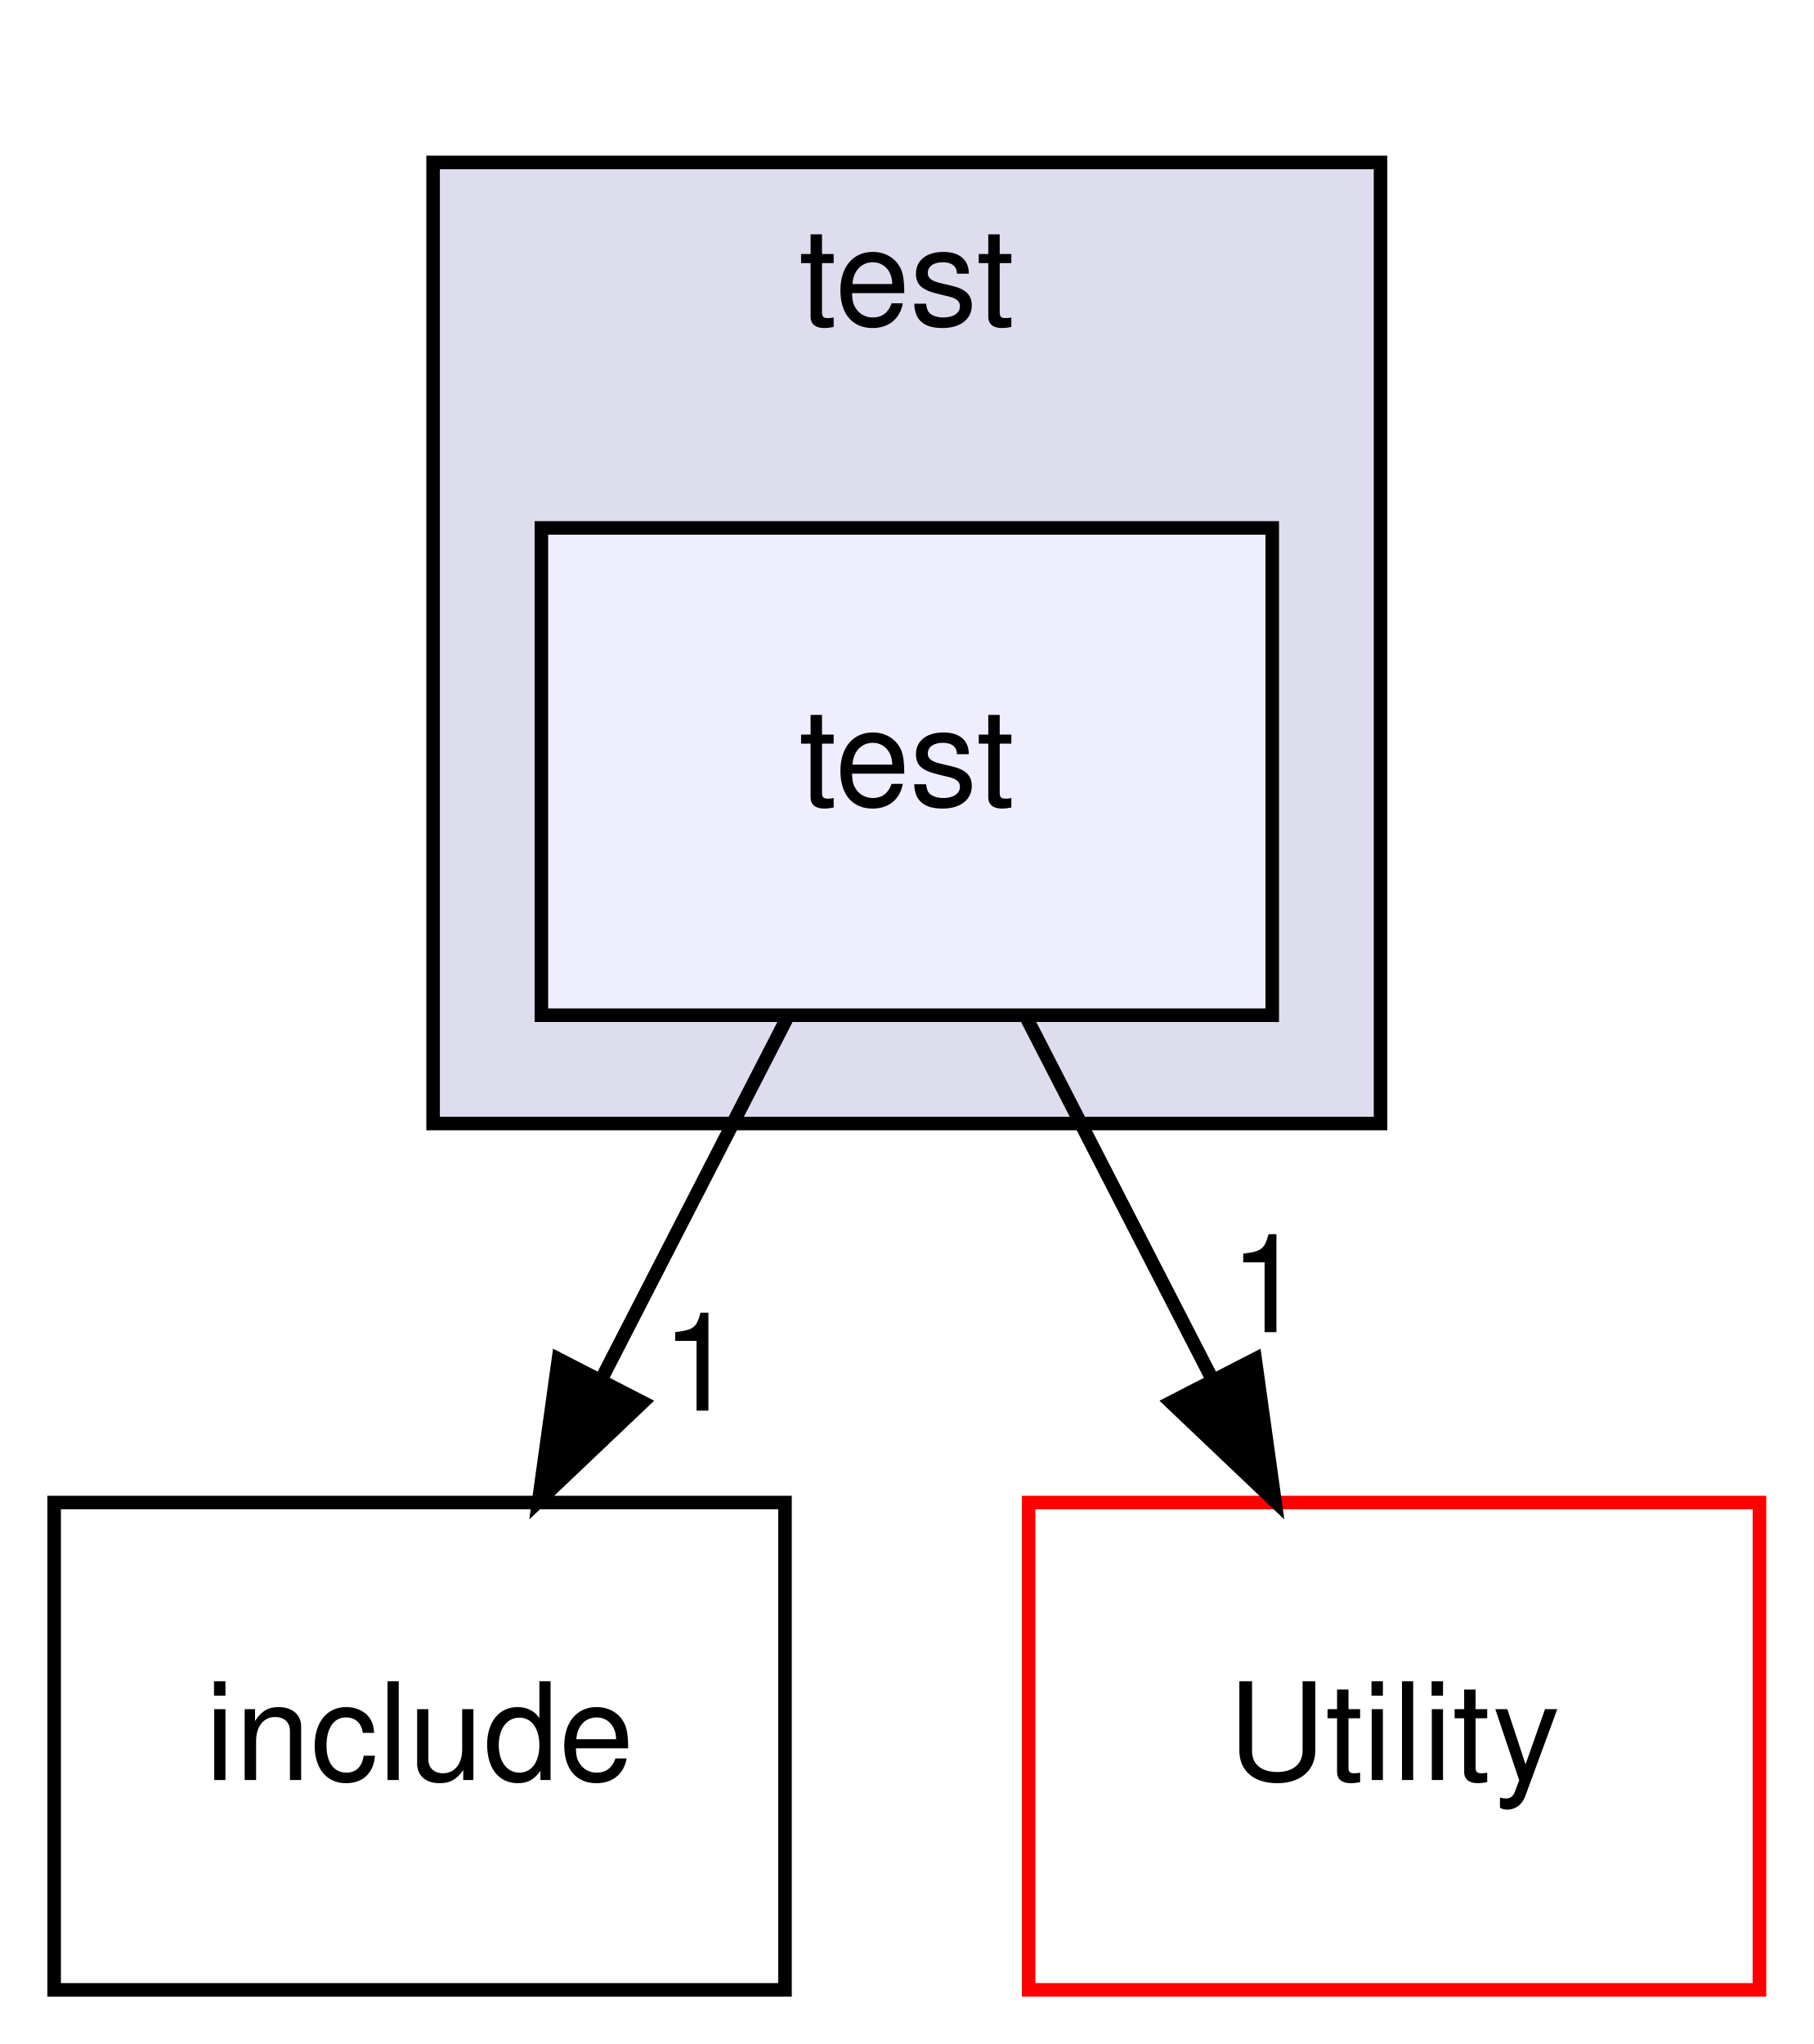
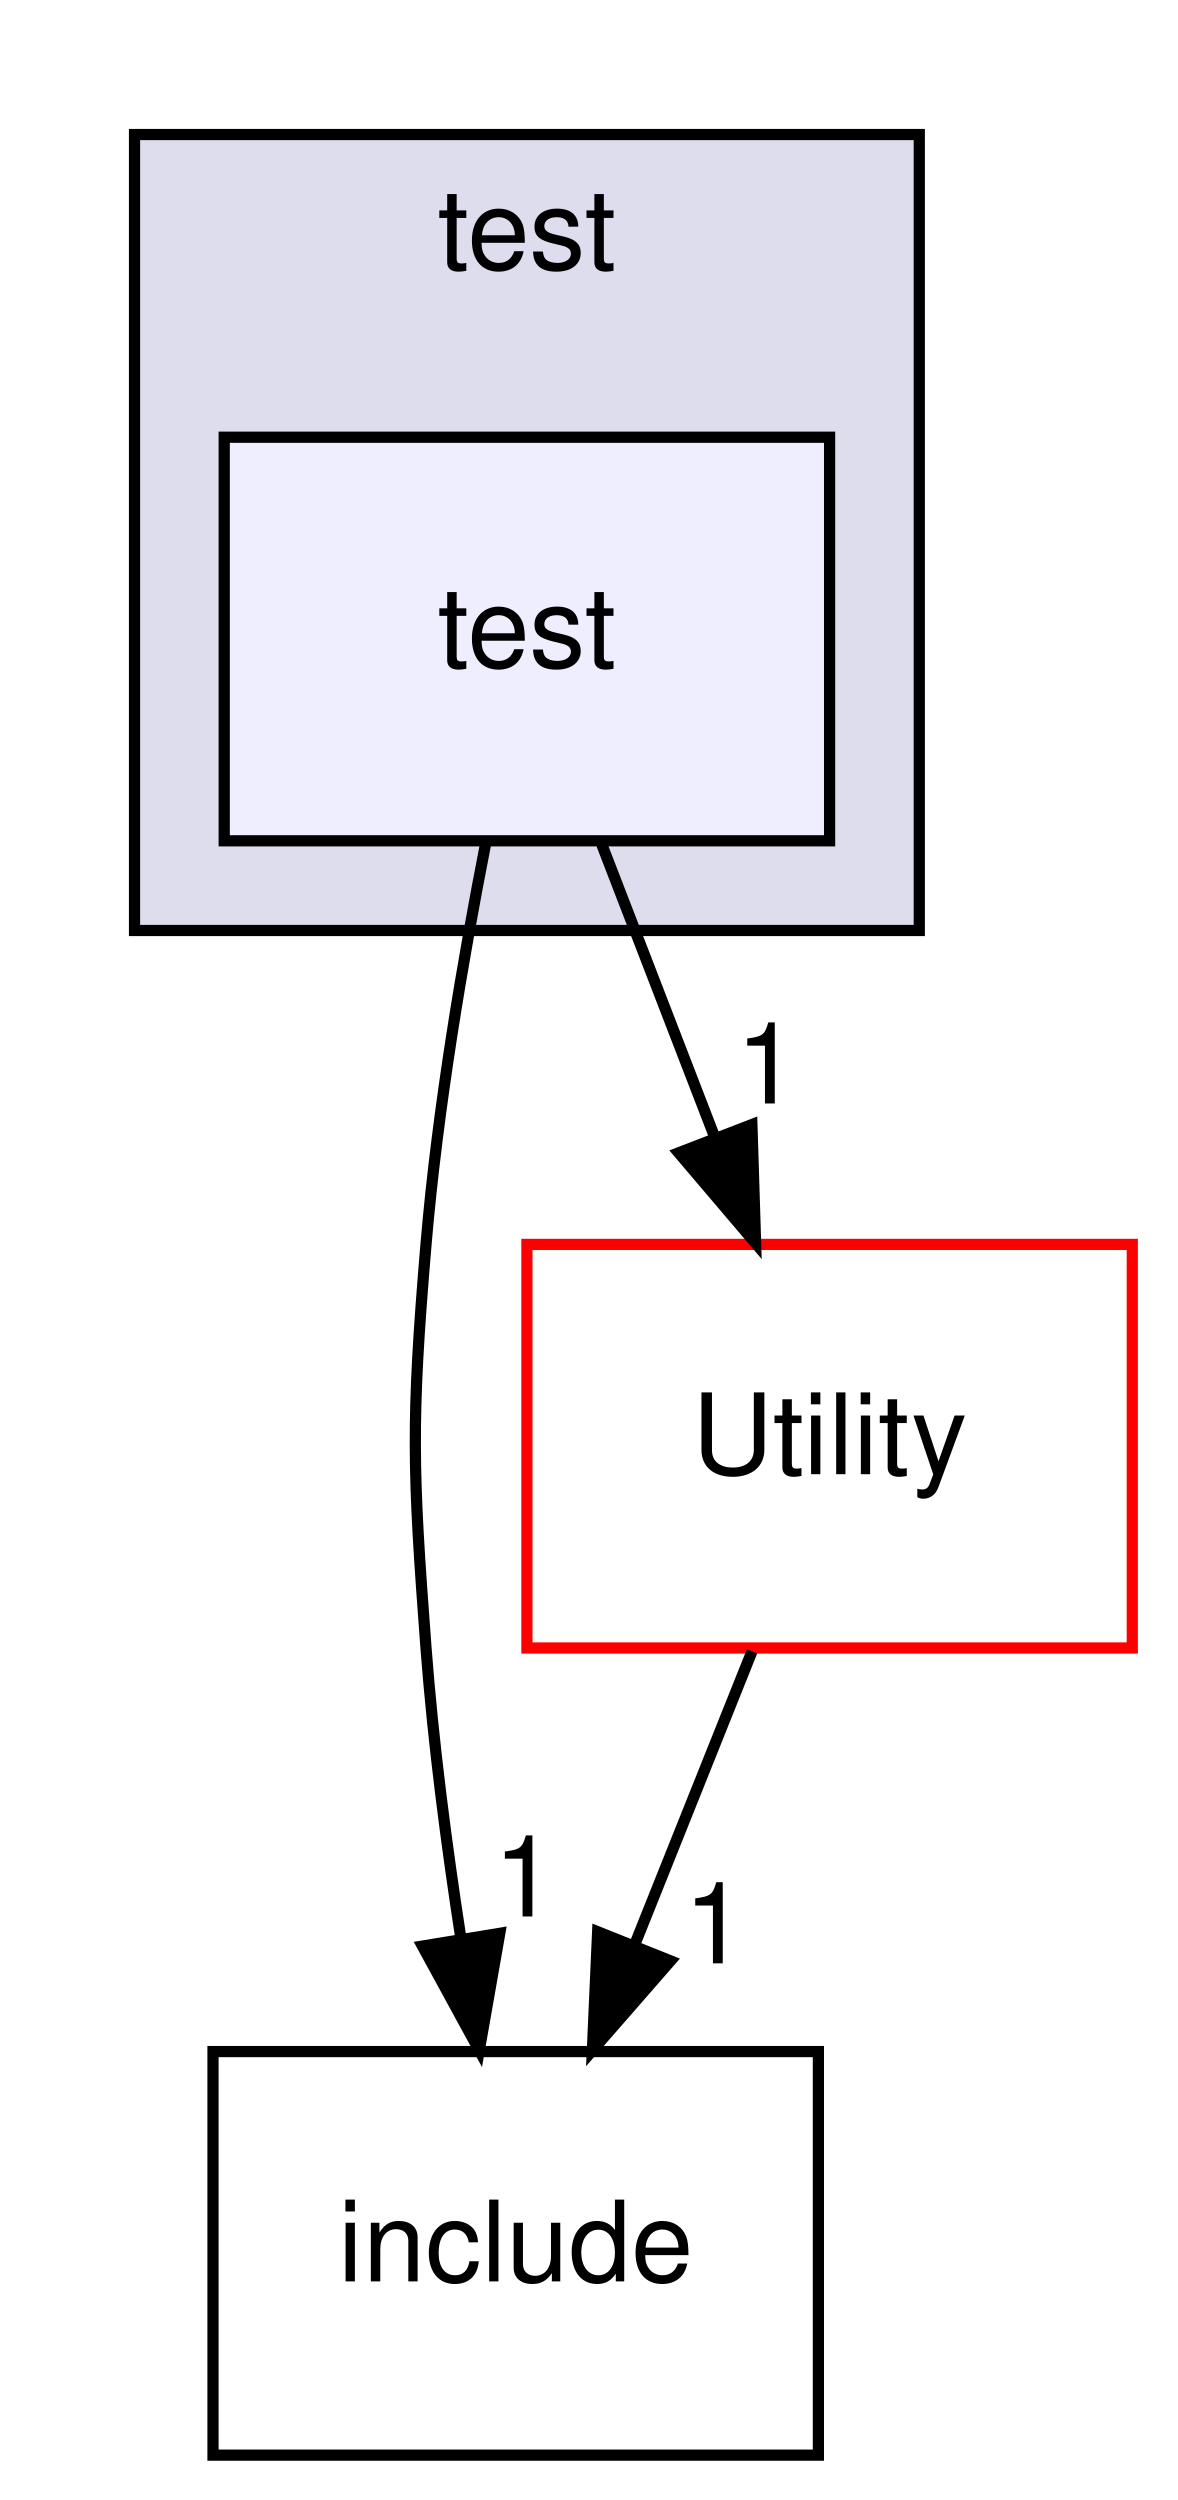
- <svg xmlns="http://www.w3.org/2000/svg" xmlns:xlink="http://www.w3.org/1999/xlink" width="134pt" height="151pt" viewBox="0.00 0.00 134.00 151.00">
-   <g id="graph0" class="graph" transform="scale(1 1) rotate(0) translate(4 147)">
+ <svg xmlns="http://www.w3.org/2000/svg" xmlns:xlink="http://www.w3.org/1999/xlink" width="105pt" height="223pt" viewBox="0.00 0.00 105.00 223.00">
+   <g id="graph0" class="graph" transform="scale(1 1) rotate(0) translate(4 219)">
    <g id="clust1" class="cluster">
      <g id="a_clust1">
        <a xlink:href="dir_38f1823a3c1e0c1cf1e4da5a8adbfbc2.html" target="_top" xlink:title="test">
-           <polygon fill="#ddddee" stroke="black" points="28,-64 28,-135 98,-135 98,-64 28,-64" />
-           <text text-anchor="middle" x="63" y="-123" font-family="Helvetica,sans-Serif" font-size="10.00">test</text>
+           <polygon fill="#ddddee" stroke="black" points="8,-136 8,-207 78,-207 78,-136 8,-136" />
+           <text text-anchor="middle" x="43" y="-195" font-family="Helvetica,sans-Serif" font-size="10.00">test</text>
        </a>
      </g>
    </g>
    <g id="node1" class="node">
      <g id="a_node1">
        <a xlink:href="dir_a7a15b14d3fa15a4dad34ef1dc529d30.html" target="_top" xlink:title="test">
-           <polygon fill="#eeeeff" stroke="black" points="90,-108 36,-108 36,-72 90,-72 90,-108" />
-           <text text-anchor="middle" x="63" y="-87.5" font-family="Helvetica,sans-Serif" font-size="10.00">test</text>
+           <polygon fill="#eeeeff" stroke="black" points="70,-180 16,-180 16,-144 70,-144 70,-180" />
+           <text text-anchor="middle" x="43" y="-159.5" font-family="Helvetica,sans-Serif" font-size="10.00">test</text>
        </a>
      </g>
    </g>
    <g id="node2" class="node">
      <g id="a_node2">
        <a xlink:href="dir_9fe2c82a321e56c96b1dd2b87dfa4011.html" target="_top" xlink:title="include">
-           <polygon fill="none" stroke="black" points="54,-36 0,-36 0,0 54,0 54,-36" />
-           <text text-anchor="middle" x="27" y="-15.5" font-family="Helvetica,sans-Serif" font-size="10.00">include</text>
+           <polygon fill="none" stroke="black" points="69,-36 15,-36 15,0 69,0 69,-36" />
+           <text text-anchor="middle" x="42" y="-15.5" font-family="Helvetica,sans-Serif" font-size="10.00">include</text>
        </a>
      </g>
    </g>
-     <g id="edge1" class="edge">
-       <path fill="none" stroke="black" d="M54.1,-71.7C50,-63.73 45.05,-54.1 40.51,-45.26" />
-       <polygon fill="black" stroke="black" points="43.48,-43.4 35.8,-36.1 37.26,-46.6 43.48,-43.4" />
-       <g id="a_edge1-headlabel">
+     <g id="edge2" class="edge">
+       <path fill="none" stroke="black" d="M39.35,-143.91C37.32,-133.57 35.02,-120.09 34,-108 32.66,-92.06 32.8,-87.96 34,-72 34.64,-63.52 35.84,-54.34 37.12,-46.04" />
+       <polygon fill="black" stroke="black" points="40.58,-46.55 38.75,-36.11 33.68,-45.41 40.58,-46.55" />
+       <g id="a_edge2-headlabel">
        <a xlink:href="dir_000059_000190.html" target="_top" xlink:title="1">
-           <text text-anchor="middle" x="47.65" y="-42.79" font-family="Helvetica,sans-Serif" font-size="10.00">1</text>
+           <text text-anchor="middle" x="42.8" y="-48.05" font-family="Helvetica,sans-Serif" font-size="10.00">1</text>
        </a>
      </g>
    </g>
    <g id="node3" class="node">
      <g id="a_node3">
        <a xlink:href="dir_c2cd4762e89f989d55fa2b0634ddfc81.html" target="_top" xlink:title="Utility">
-           <polygon fill="none" stroke="red" points="126,-36 72,-36 72,0 126,0 126,-36" />
-           <text text-anchor="middle" x="99" y="-15.5" font-family="Helvetica,sans-Serif" font-size="10.00">Utility</text>
+           <polygon fill="none" stroke="red" points="97,-108 43,-108 43,-72 97,-72 97,-108" />
+           <text text-anchor="middle" x="70" y="-87.5" font-family="Helvetica,sans-Serif" font-size="10.00">Utility</text>
        </a>
      </g>
    </g>
-     <g id="edge2" class="edge">
-       <path fill="none" stroke="black" d="M71.9,-71.7C76,-63.73 80.95,-54.1 85.49,-45.26" />
-       <polygon fill="black" stroke="black" points="88.74,-46.6 90.2,-36.1 82.52,-43.4 88.74,-46.6" />
-       <g id="a_edge2-headlabel">
+     <g id="edge3" class="edge">
+       <path fill="none" stroke="black" d="M49.67,-143.7C52.71,-135.81 56.38,-126.3 59.76,-117.55" />
+       <polygon fill="black" stroke="black" points="63.07,-118.69 63.4,-108.1 56.54,-116.17 63.07,-118.69" />
+       <g id="a_edge3-headlabel">
        <a xlink:href="dir_000059_000085.html" target="_top" xlink:title="1">
-           <text text-anchor="middle" x="89.62" y="-48.59" font-family="Helvetica,sans-Serif" font-size="10.00">1</text>
+           <text text-anchor="middle" x="64.42" y="-120.57" font-family="Helvetica,sans-Serif" font-size="10.00">1</text>
+         </a>
+       </g>
+     </g>
+     <g id="edge1" class="edge">
+       <path fill="none" stroke="black" d="M63.08,-71.7C59.93,-63.81 56.12,-54.3 52.62,-45.55" />
+       <polygon fill="black" stroke="black" points="55.81,-44.09 48.84,-36.1 49.31,-46.69 55.81,-44.09" />
+       <g id="a_edge1-headlabel">
+         <a xlink:href="dir_000085_000190.html" target="_top" xlink:title="1">
+           <text text-anchor="middle" x="59.78" y="-43.87" font-family="Helvetica,sans-Serif" font-size="10.00">1</text>
        </a>
      </g>
    </g>
  </g>
</svg>
